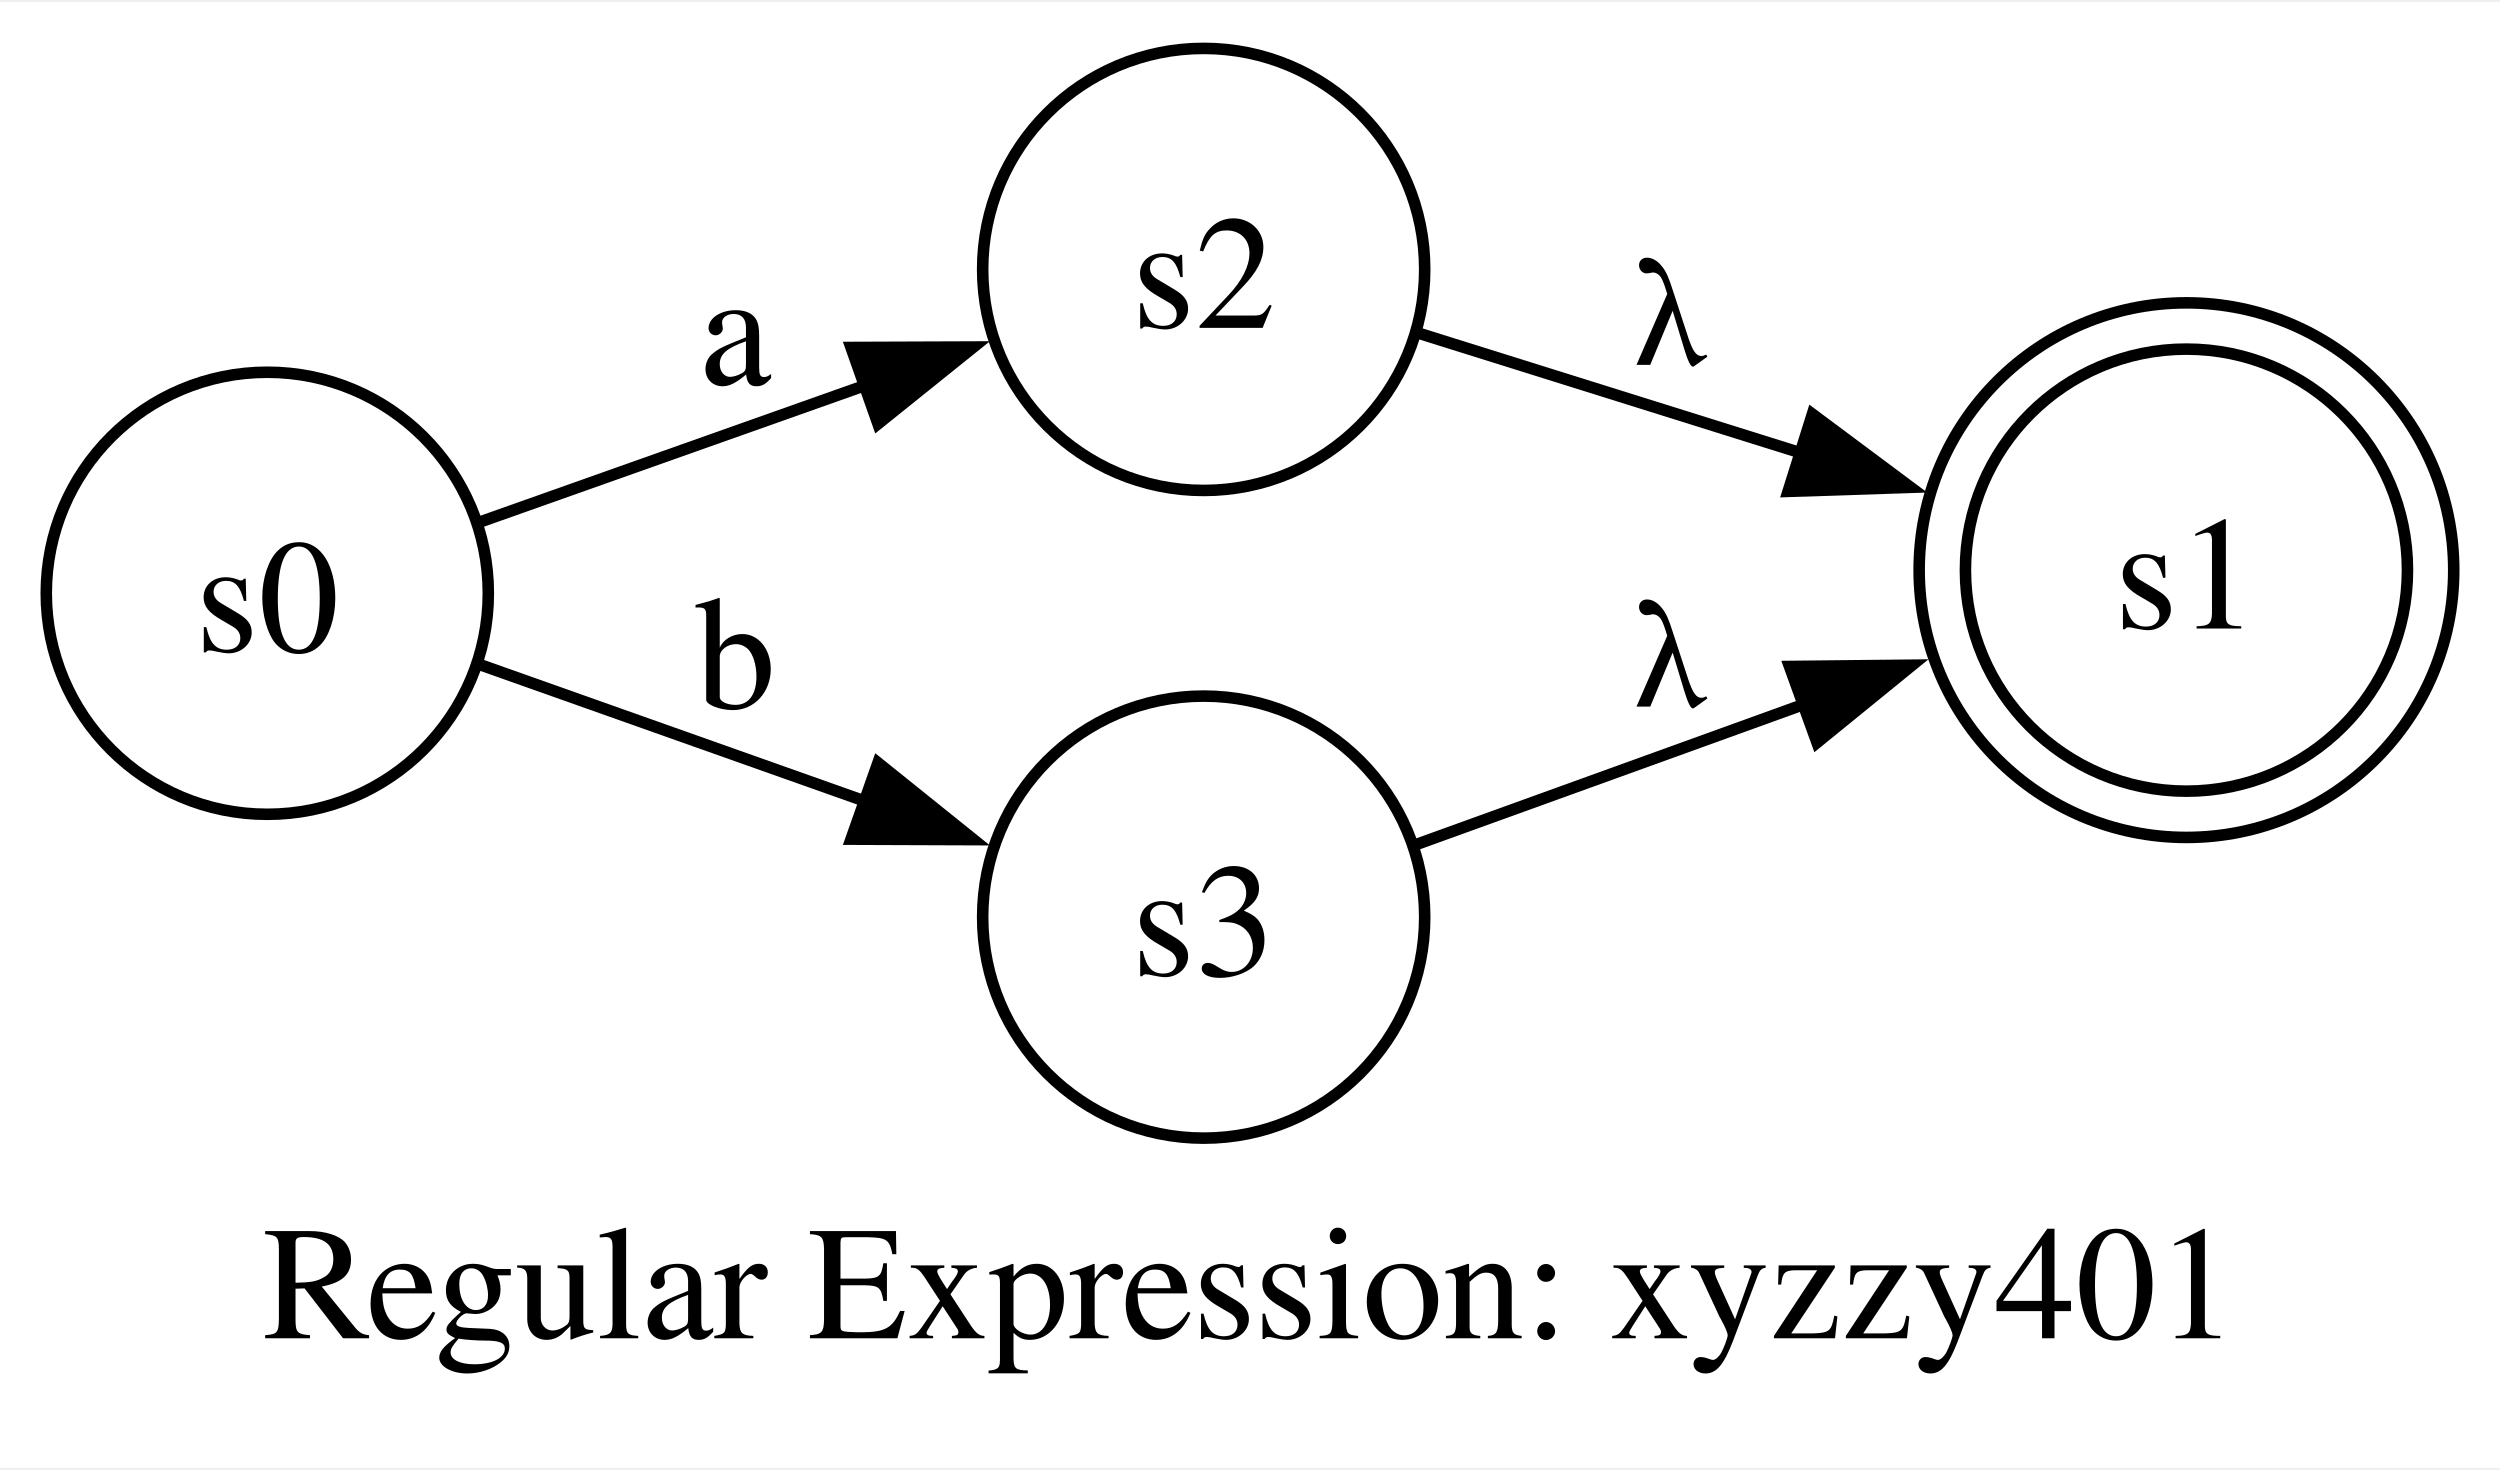
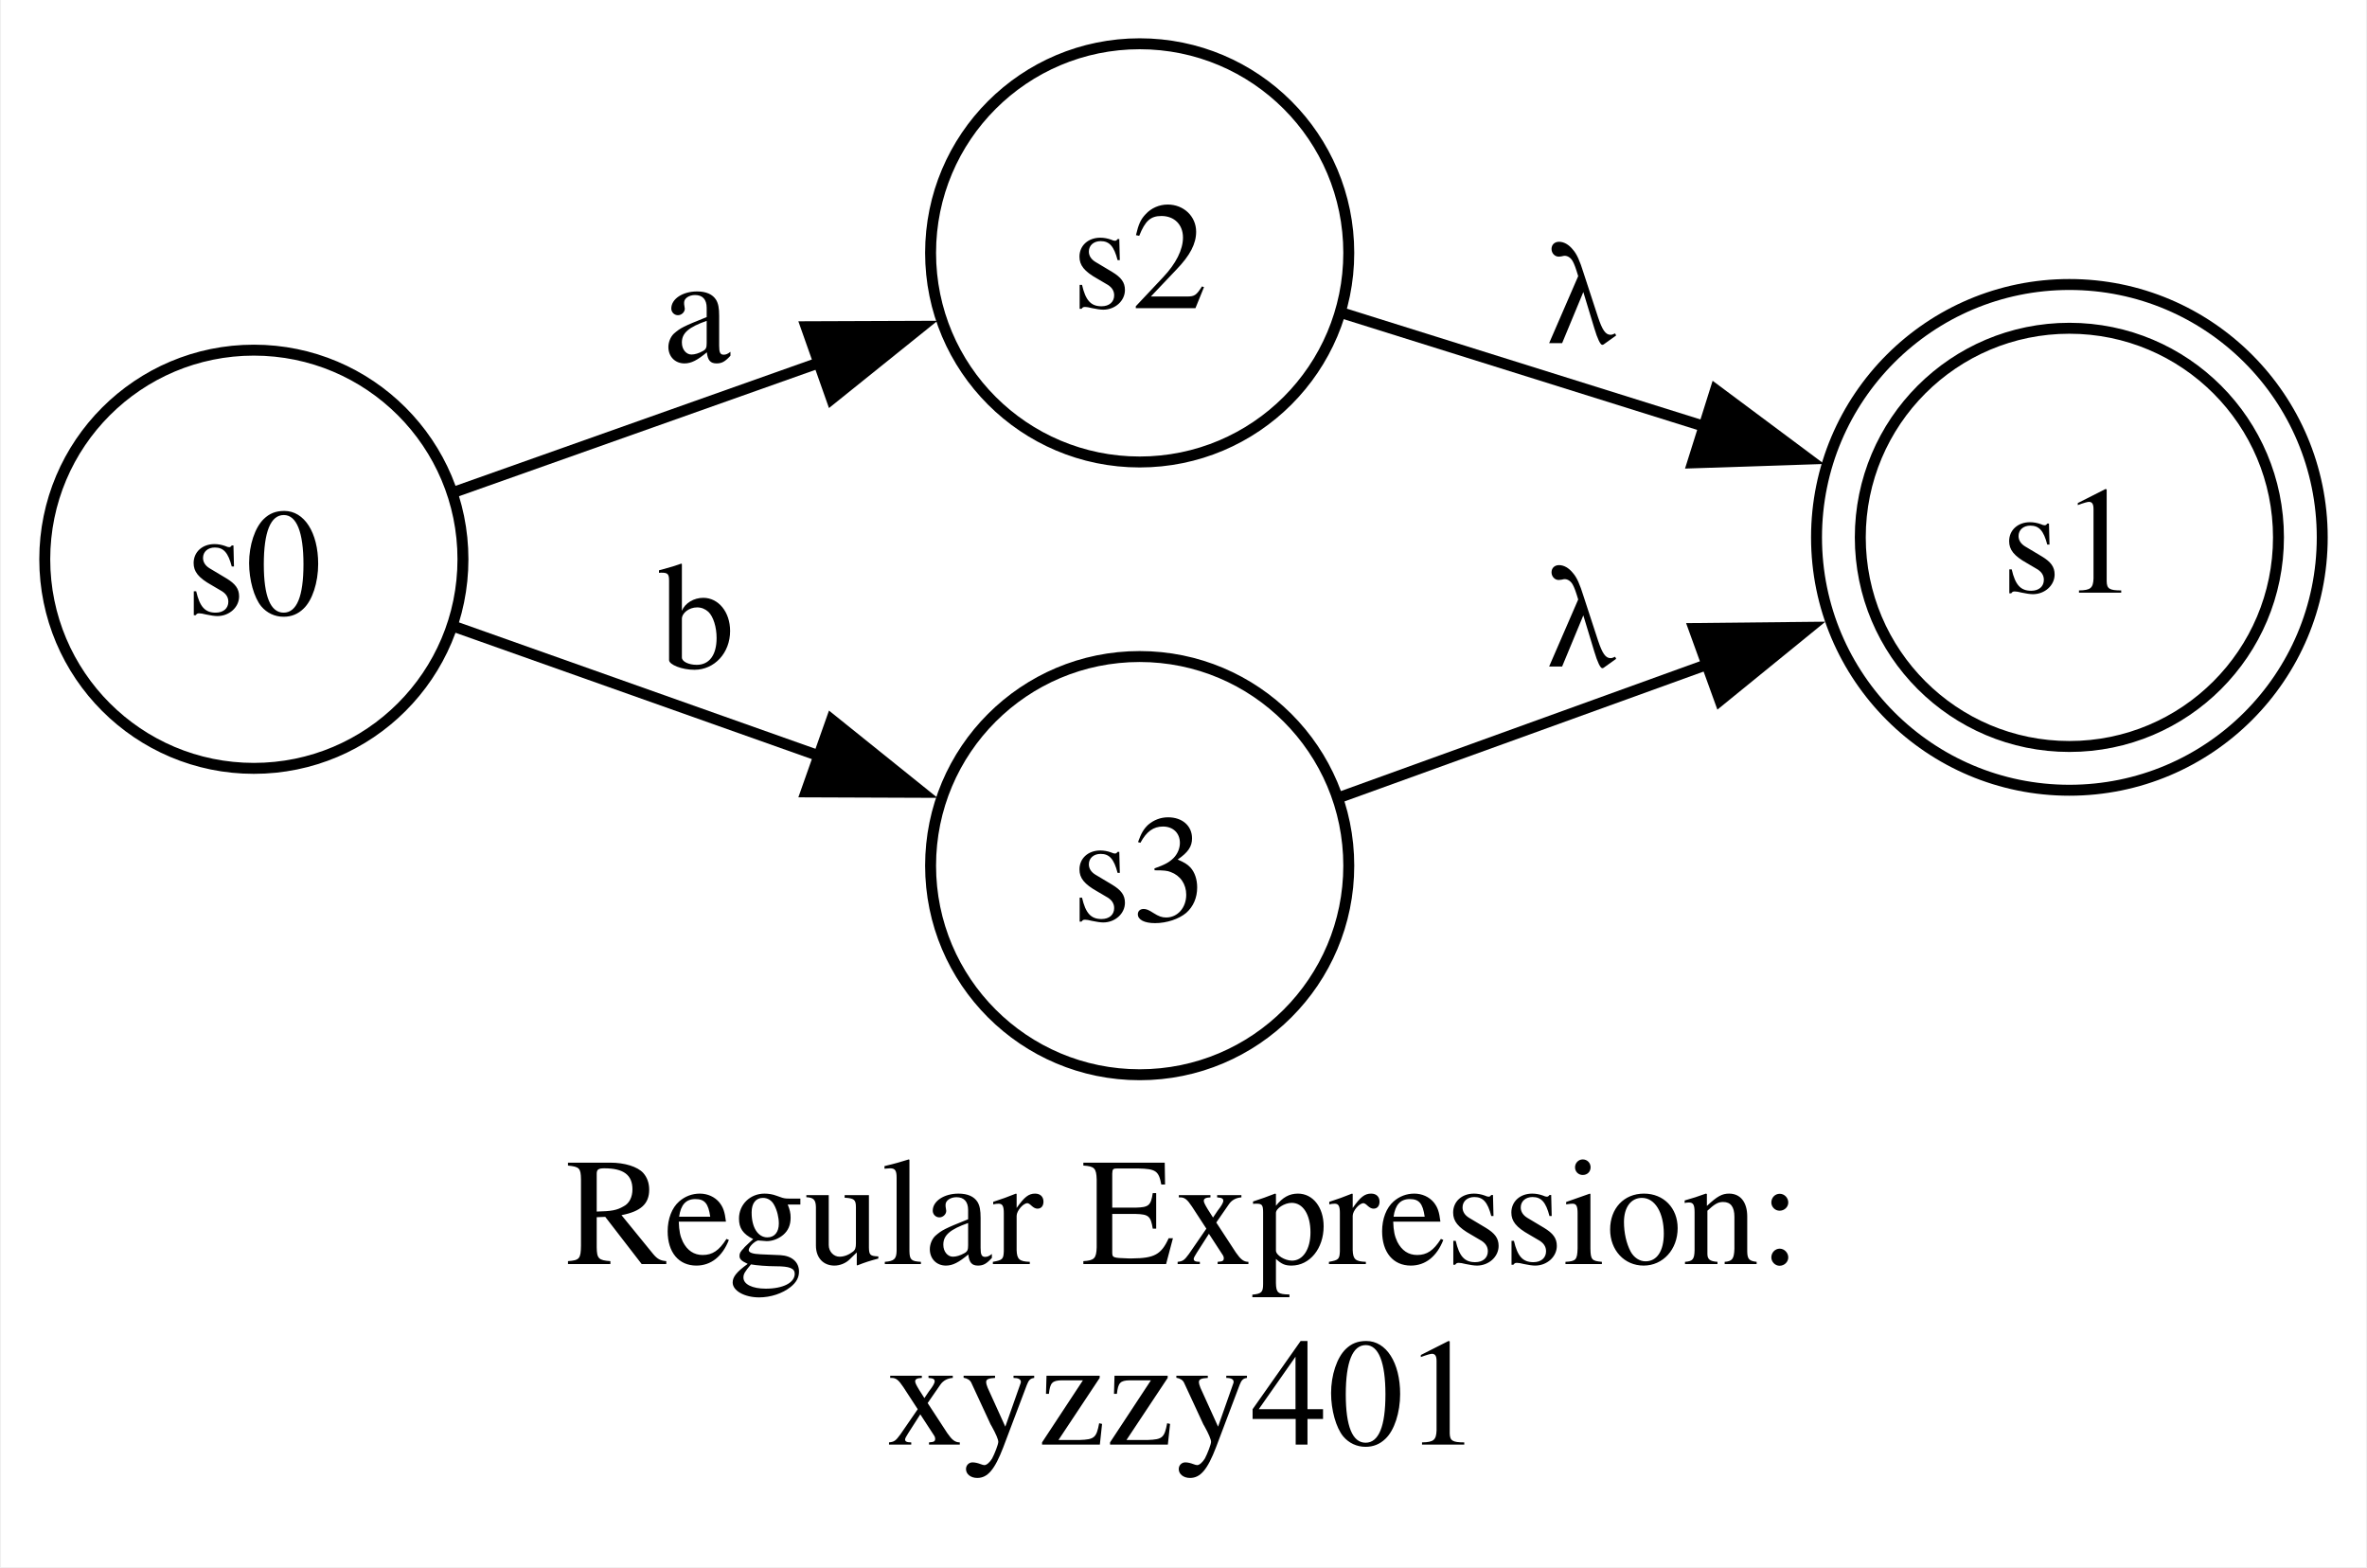
- <svg xmlns="http://www.w3.org/2000/svg" width="216pt" height="127pt" viewBox="0.00 0.00 216.15 126.72">
-   <g id="graph0" class="graph" transform="scale(1 1) rotate(0) translate(4 122.72)">
-     <polygon fill="white" stroke="none" points="-4,4 -4,-122.72 212.15,-122.72 212.15,4 -4,4" />
-     <text text-anchor="middle" x="104.07" y="-7.2" font-family="Times,serif" font-size="14.00">Regular Expression: xyzzy401</text>
+ <svg xmlns="http://www.w3.org/2000/svg" width="216pt" height="143pt" viewBox="0.00 0.00 216.15 143.22">
+   <g id="graph0" class="graph" transform="scale(1 1) rotate(0) translate(4 139.22)">
+     <polygon fill="white" stroke="none" points="-4,4 -4,-139.22 212.15,-139.22 212.15,4 -4,4" />
+     <text text-anchor="middle" x="104.07" y="-23.7" font-family="Times,serif" font-size="14.00">Regular Expression: </text>
+     <text text-anchor="middle" x="104.07" y="-7.2" font-family="Times,serif" font-size="14.00">xyzzy401</text>
    <g id="node1" class="node">
-       <ellipse fill="none" stroke="black" cx="185.04" cy="-73.61" rx="19.11" ry="19.11" />
-       <ellipse fill="none" stroke="black" cx="185.04" cy="-73.61" rx="23.11" ry="23.11" />
-       <text text-anchor="middle" x="185.04" y="-68.56" font-family="Times,serif" font-size="14.00">s1</text>
+       <ellipse fill="none" stroke="black" cx="185.04" cy="-90.11" rx="19.11" ry="19.11" />
+       <ellipse fill="none" stroke="black" cx="185.04" cy="-90.11" rx="23.11" ry="23.11" />
+       <text text-anchor="middle" x="185.04" y="-85.06" font-family="Times,serif" font-size="14.00">s1</text>
    </g>
    <g id="node2" class="node">
-       <ellipse fill="none" stroke="black" cx="19.11" cy="-71.61" rx="19.11" ry="19.11" />
-       <text text-anchor="middle" x="19.11" y="-66.56" font-family="Times,serif" font-size="14.00">s0</text>
+       <ellipse fill="none" stroke="black" cx="19.11" cy="-88.11" rx="19.11" ry="19.11" />
+       <text text-anchor="middle" x="19.11" y="-83.06" font-family="Times,serif" font-size="14.00">s0</text>
    </g>
    <g id="node3" class="node">
-       <ellipse fill="none" stroke="black" cx="100.07" cy="-99.61" rx="19.11" ry="19.11" />
-       <text text-anchor="middle" x="100.07" y="-94.56" font-family="Times,serif" font-size="14.00">s2</text>
+       <ellipse fill="none" stroke="black" cx="100.07" cy="-116.11" rx="19.11" ry="19.11" />
+       <text text-anchor="middle" x="100.07" y="-111.06" font-family="Times,serif" font-size="14.00">s2</text>
    </g>
    <g id="edge1" class="edge">
-       <path fill="none" stroke="black" d="M37.63,-77.82C47.45,-81.3 59.92,-85.72 71.05,-89.67" />
-       <polygon fill="black" stroke="black" points="69.58,-92.86 80.17,-92.9 71.91,-86.26 69.58,-92.86" />
-       <text text-anchor="middle" x="59.59" y="-89.65" font-family="Times,serif" font-size="14.00">a</text>
+       <path fill="none" stroke="black" d="M37.63,-94.32C47.45,-97.8 59.92,-102.22 71.05,-106.17" />
+       <polygon fill="black" stroke="black" points="69.58,-109.36 80.17,-109.4 71.91,-102.76 69.58,-109.36" />
+       <text text-anchor="middle" x="59.59" y="-106.15" font-family="Times,serif" font-size="14.00">a</text>
    </g>
    <g id="node4" class="node">
-       <ellipse fill="none" stroke="black" cx="100.07" cy="-43.61" rx="19.11" ry="19.11" />
-       <text text-anchor="middle" x="100.07" y="-38.56" font-family="Times,serif" font-size="14.00">s3</text>
+       <ellipse fill="none" stroke="black" cx="100.07" cy="-60.11" rx="19.11" ry="19.11" />
+       <text text-anchor="middle" x="100.07" y="-55.06" font-family="Times,serif" font-size="14.00">s3</text>
    </g>
    <g id="edge2" class="edge">
-       <path fill="none" stroke="black" d="M37.63,-65.39C47.45,-61.91 59.92,-57.49 71.05,-53.54" />
-       <polygon fill="black" stroke="black" points="71.91,-56.95 80.17,-50.31 69.58,-50.35 71.91,-56.95" />
-       <text text-anchor="middle" x="59.59" y="-61.65" font-family="Times,serif" font-size="14.00">b</text>
+       <path fill="none" stroke="black" d="M37.63,-81.89C47.45,-78.41 59.92,-73.99 71.05,-70.04" />
+       <polygon fill="black" stroke="black" points="71.91,-73.45 80.17,-66.81 69.58,-66.85 71.91,-73.45" />
+       <text text-anchor="middle" x="59.59" y="-78.15" font-family="Times,serif" font-size="14.00">b</text>
    </g>
    <g id="edge3" class="edge">
-       <path fill="none" stroke="black" d="M118.67,-94.09C128.3,-91.08 140.54,-87.24 151.81,-83.71" />
-       <polygon fill="black" stroke="black" points="152.7,-87.1 161.19,-80.77 150.6,-80.42 152.7,-87.1" />
-       <text text-anchor="middle" x="140.56" y="-91.36" font-family="Times,serif" font-size="14.00">λ</text>
+       <path fill="none" stroke="black" d="M118.67,-110.59C128.3,-107.58 140.54,-103.74 151.81,-100.21" />
+       <polygon fill="black" stroke="black" points="152.7,-103.6 161.19,-97.27 150.6,-96.92 152.7,-103.6" />
+       <text text-anchor="middle" x="140.56" y="-107.86" font-family="Times,serif" font-size="14.00">λ</text>
    </g>
    <g id="edge4" class="edge">
-       <path fill="none" stroke="black" d="M118.26,-49.82C128.05,-53.36 140.61,-57.91 152.14,-62.07" />
-       <polygon fill="black" stroke="black" points="150.72,-65.28 161.32,-65.39 153.1,-58.7 150.72,-65.28" />
-       <text text-anchor="middle" x="140.56" y="-61.81" font-family="Times,serif" font-size="14.00">λ</text>
+       <path fill="none" stroke="black" d="M118.26,-66.32C128.05,-69.86 140.61,-74.41 152.14,-78.57" />
+       <polygon fill="black" stroke="black" points="150.72,-81.78 161.32,-81.89 153.1,-75.2 150.72,-81.78" />
+       <text text-anchor="middle" x="140.56" y="-78.31" font-family="Times,serif" font-size="14.00">λ</text>
    </g>
  </g>
</svg>
